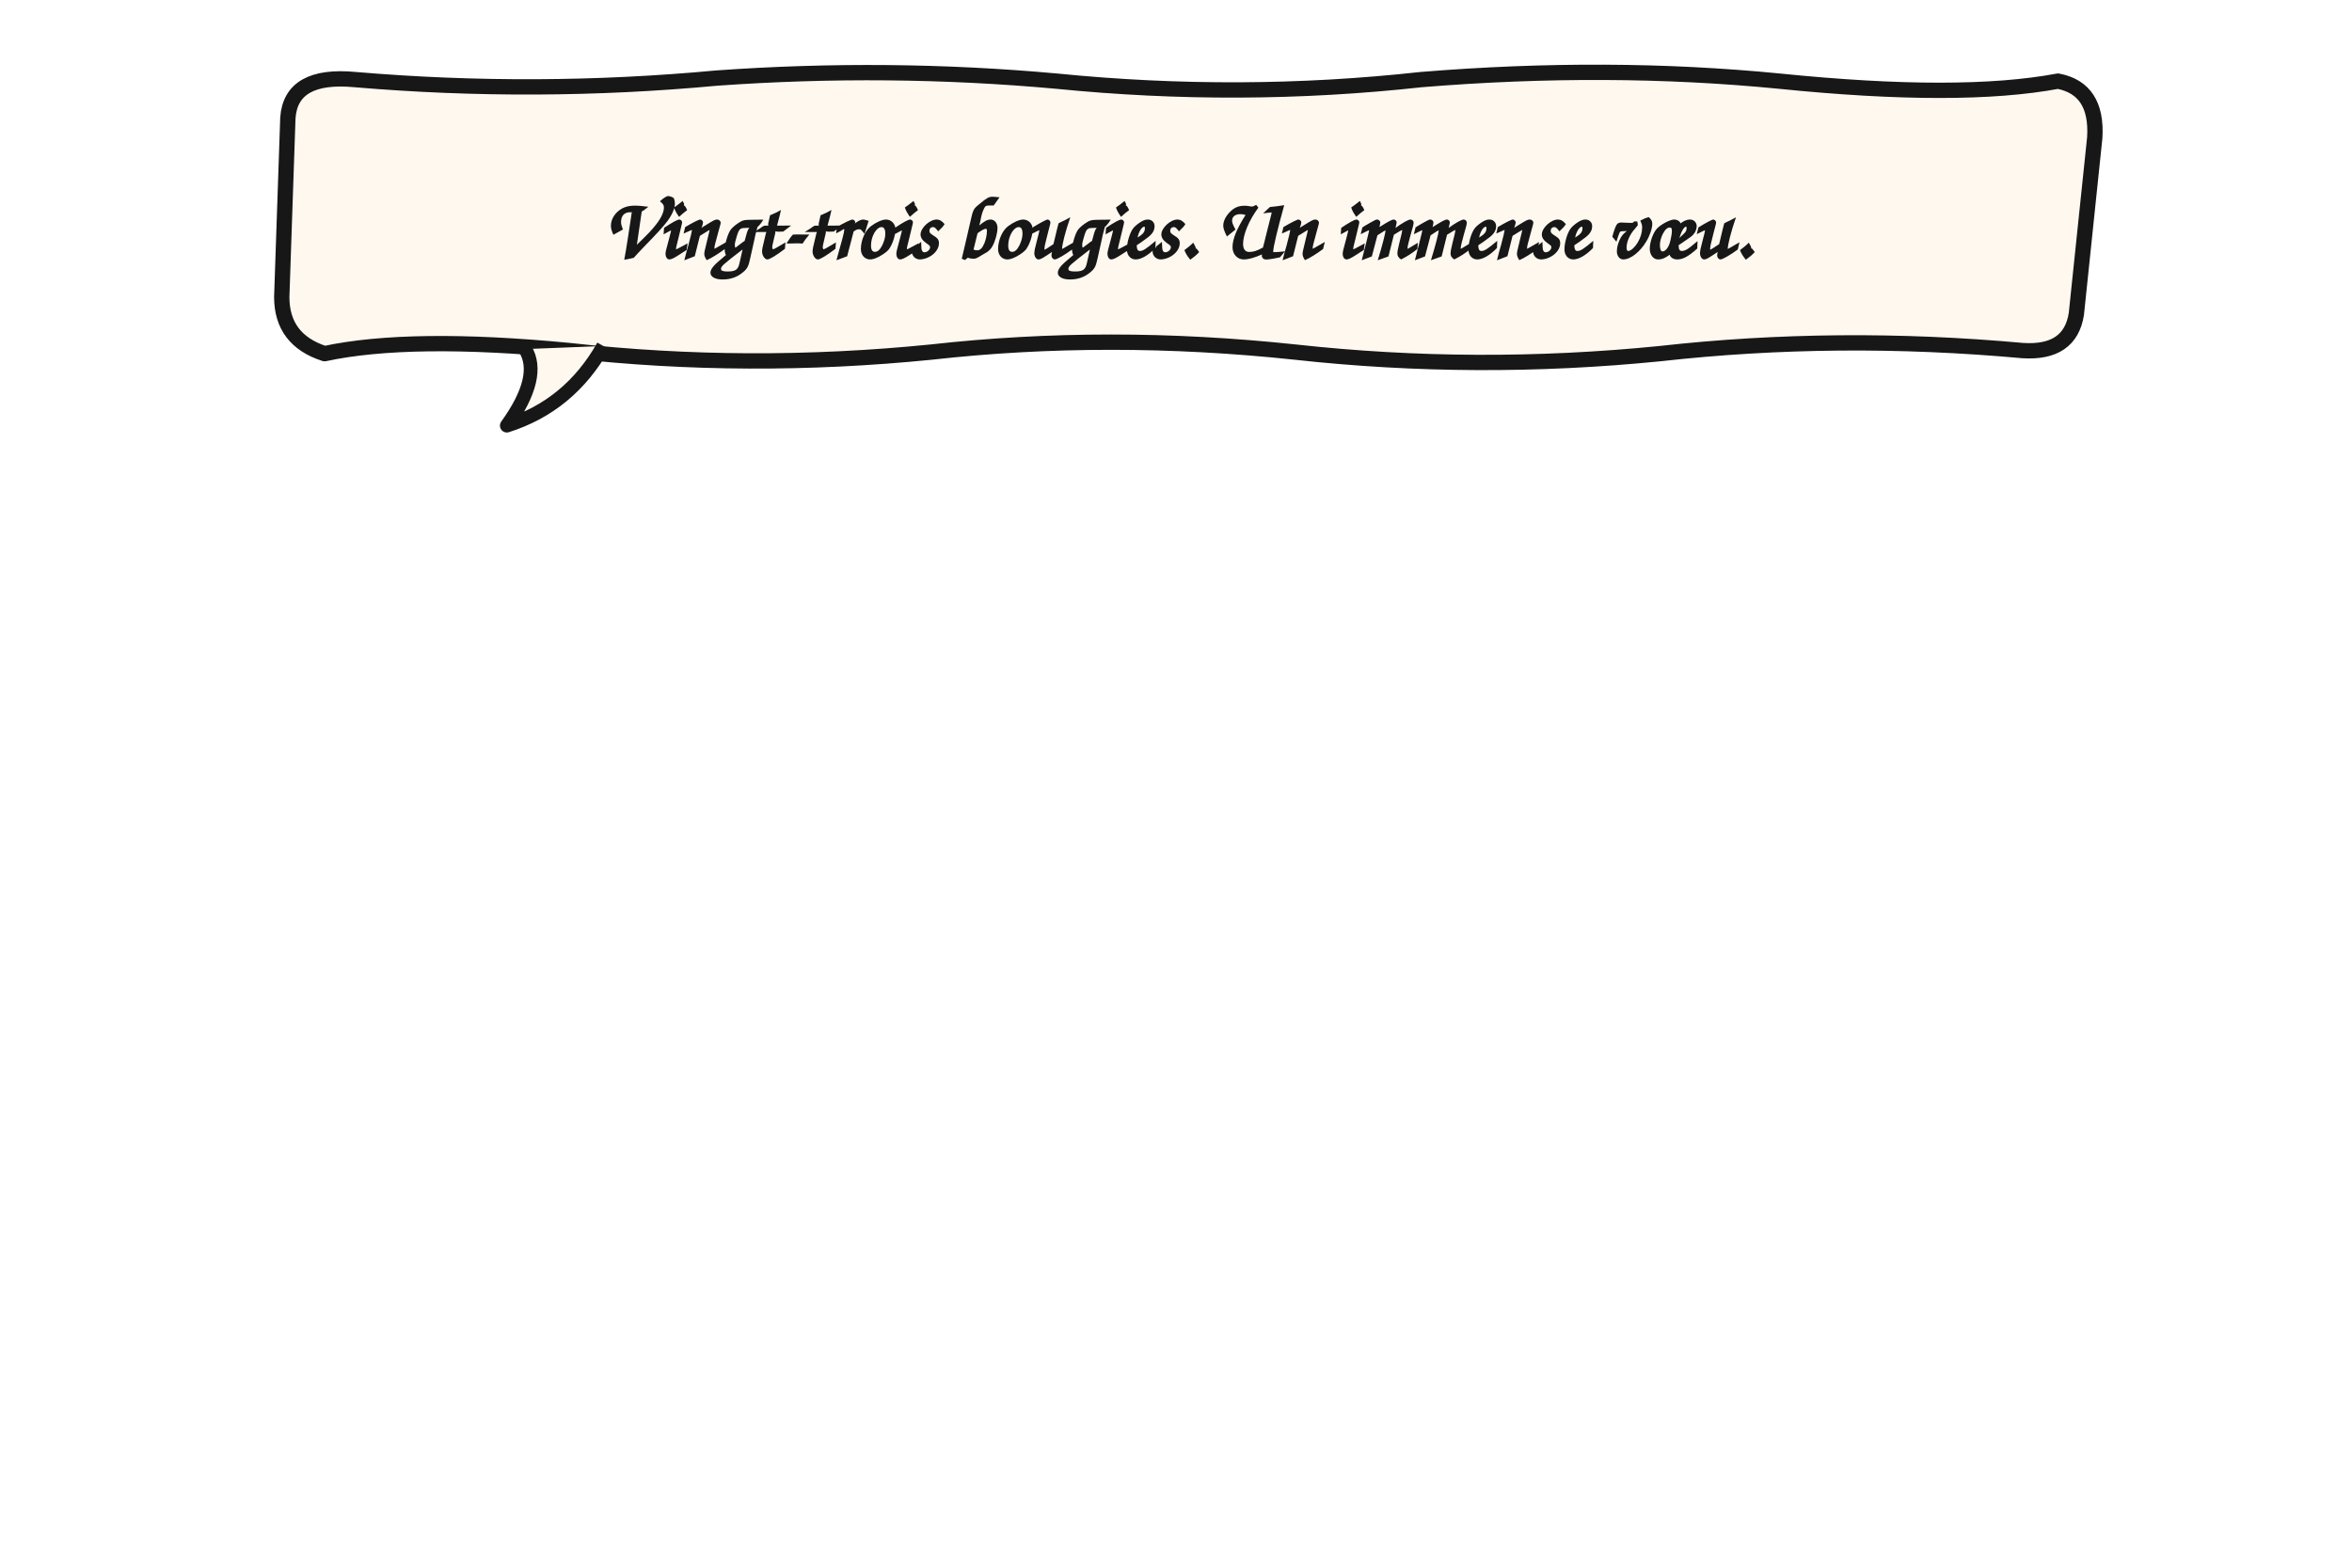
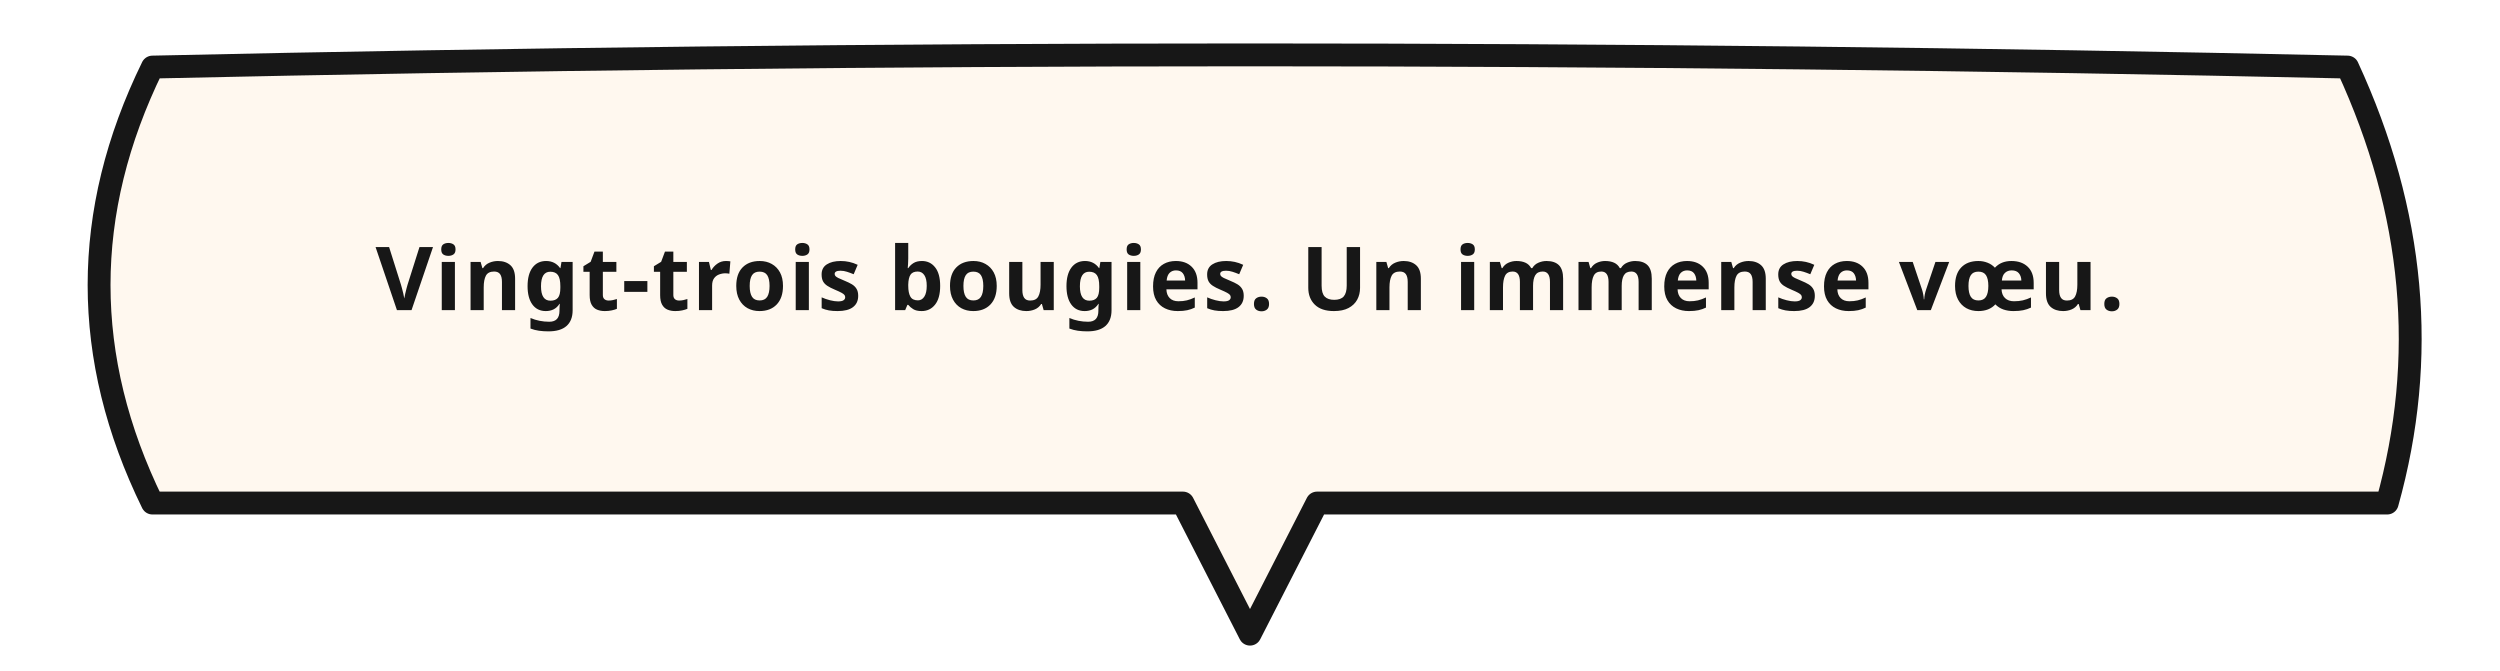
- <svg xmlns="http://www.w3.org/2000/svg" width="1536" height="1024" viewBox="0 0 1536 1024">
-   <path d="M188 77 Q190 48 232 52 Q350 62 468 51 Q580 43 690 53 Q810 65 928 52 Q1050 42 1162 53 Q1280 65 1344 53 Q1370 58 1368 90 L1356 205 Q1352 231 1321 229 Q1200 218 1084 231 Q964 243 846 230 Q724 217 608 230 Q488 242 372 229 Q268 219 212 231 Q184 222 184 194 Z" fill="#fff8ef" stroke="#171717" stroke-width="10" stroke-linejoin="round" />
-   <path d="M394 226 Q372 265 331 278 Q354 246 343 228" fill="#fff8ef" stroke="#171717" stroke-width="9" stroke-linejoin="round" />
-   <text x="768" y="0" text-anchor="middle" dominant-baseline="middle" font-family="Comic Sans MS, Segoe Print, cursive" font-size="56" font-weight="700" fill="#171717">
-     <tspan x="768" dy="154">Vingt-trois bougies. Un immense vœu.</tspan>
-   </text>
+ <svg xmlns="http://www.w3.org/2000/svg" width="820" height="220" viewBox="0 0 820 220">
+   <path d="M 50 22 Q 410 14 770 22 Q 803 93.5 783 165 L 432 165 Q 421 186.5 410 208 Q 399 186.5 388 165 L 50 165 Q 15 93.5 50 22 Z" fill="#FFF8EF" stroke="#171717" stroke-width="7.5" stroke-linejoin="round" stroke-linecap="round" />
+   <text x="410" y="91.5" text-anchor="middle" dominant-baseline="middle" font-family="'Libre Franklin', 'Comic Neue', Arial Black, sans-serif" font-size="29" font-weight="800" fill="#171717" letter-spacing="0.6">Vingt-trois bougies. Un immense vœu.</text>
</svg>
